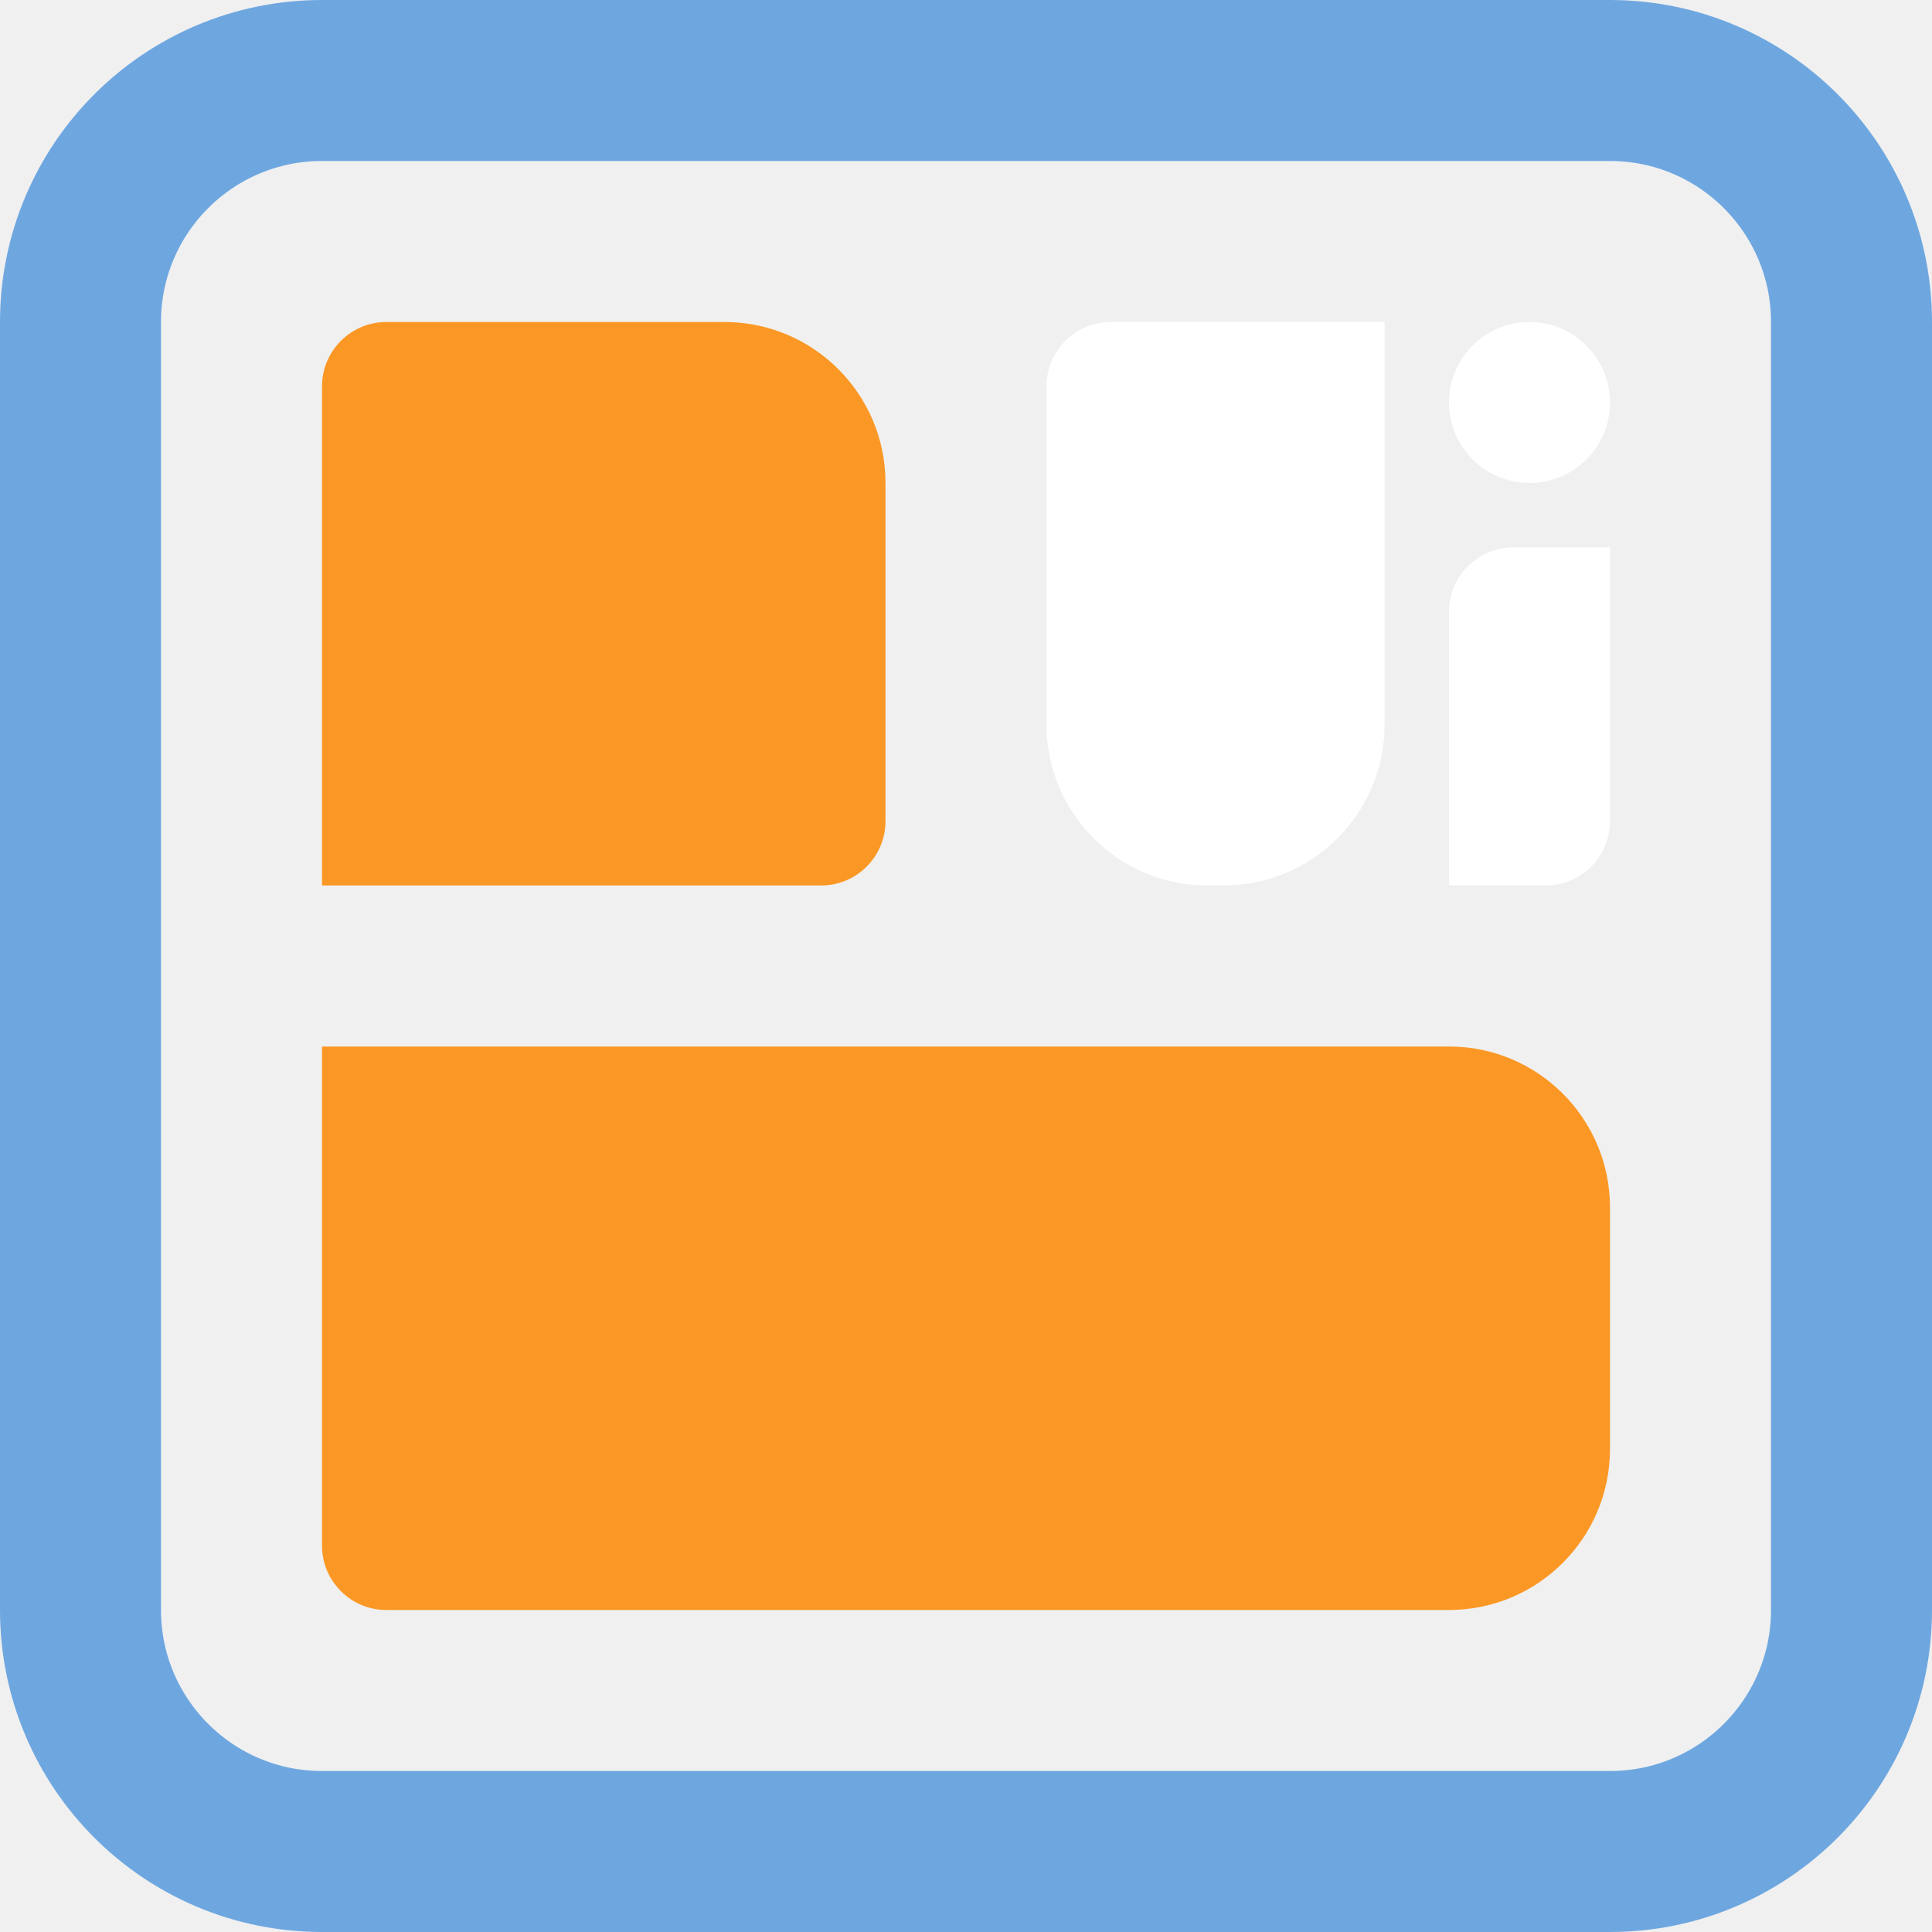
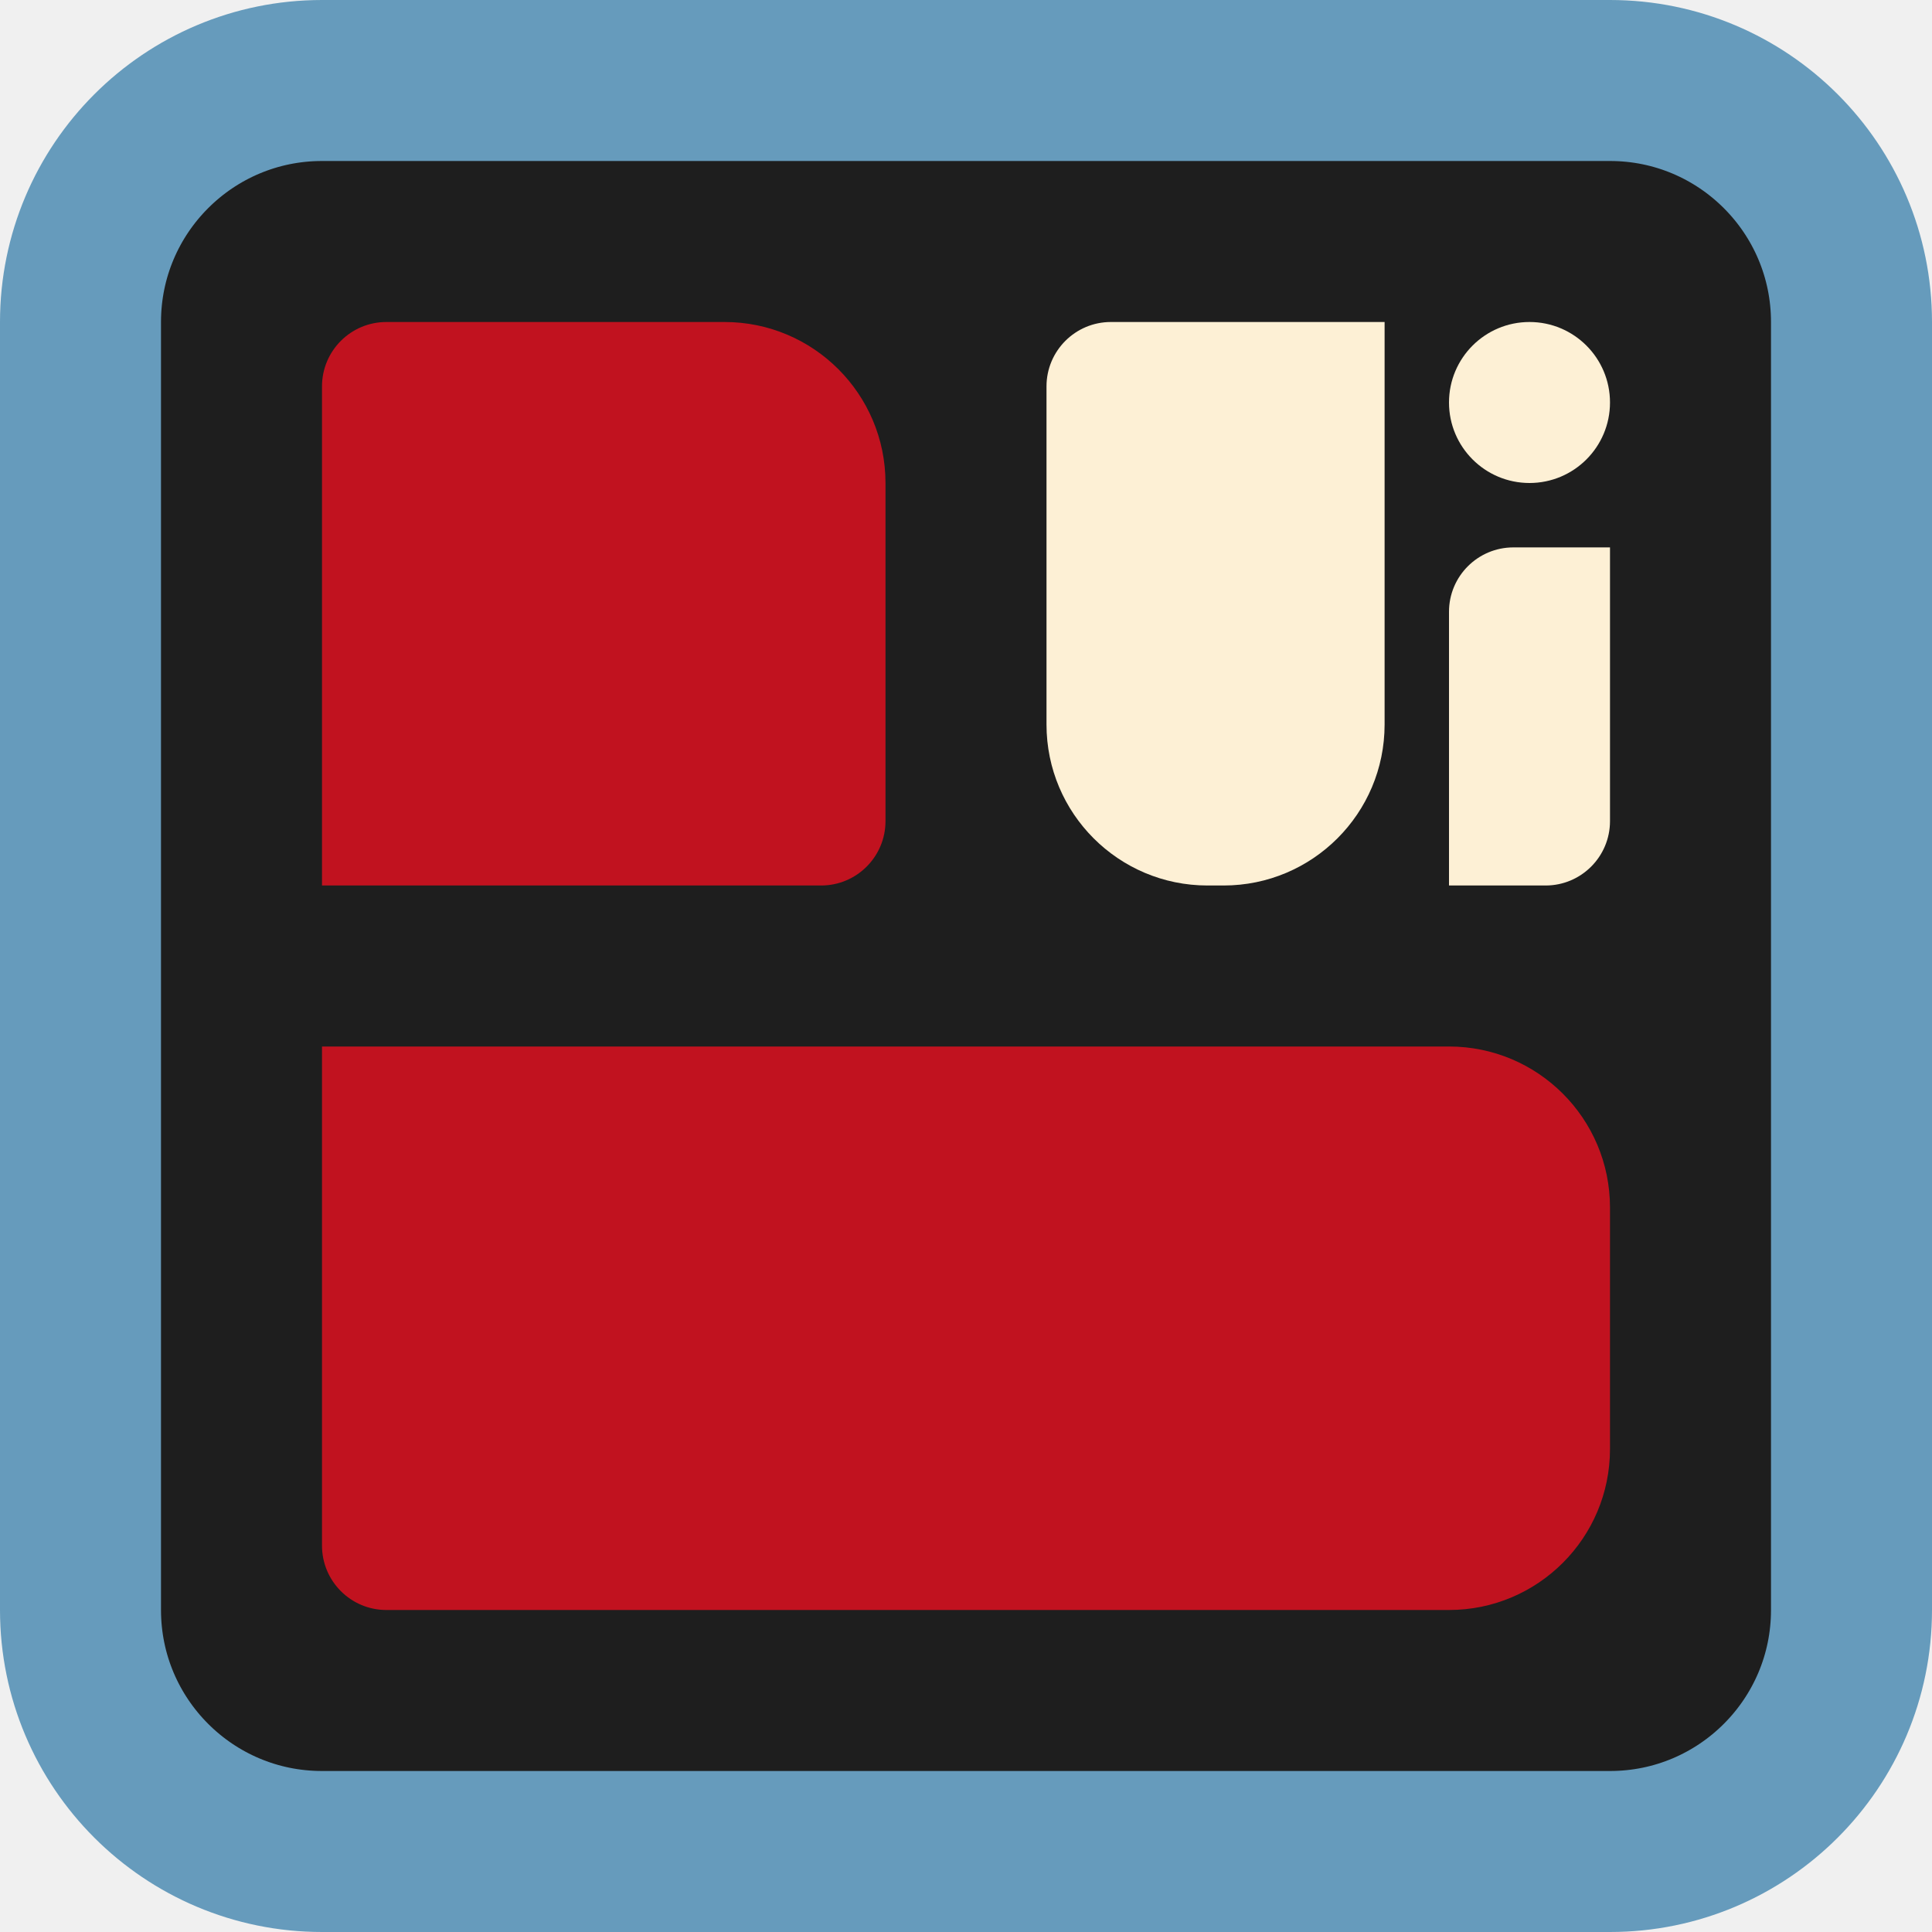
<svg xmlns="http://www.w3.org/2000/svg" width="600" height="600" viewBox="0 0 600 600" fill="none">
  <g clip-path="url(#clip0_306_44)">
-     <rect x="25" y="25" width="550" height="550" rx="75" stroke="#6EA7E0" stroke-width="50" />
-     <path d="M100 120C100 108.954 108.954 100 120 100H225C252.614 100 275 122.386 275 150V255C275 266.046 266.046 275 255 275H100V120Z" fill="#FB9825" />
-     <path d="M100 325H450C477.614 325 500 347.386 500 375V450C500 477.614 477.614 500 450 500H120C108.954 500 100 491.046 100 480V325Z" fill="#FB9825" />
-     <path d="M325 120C325 108.954 333.954 100 345 100H430V225C430 252.614 407.614 275 380 275H375C347.386 275 325 252.614 325 225V120Z" fill="white" />
-     <path d="M450 190C450 178.954 458.954 170 470 170H500V255C500 266.046 491.046 275 480 275H450V190Z" fill="white" />
-     <rect x="450" y="100" width="50" height="50" rx="25" fill="white" />
+     <rect x="25" y="25" width="550" height="550" rx="75" fill="#1E1E1E" stroke="#669BBC" stroke-width="50" />
+     <path d="M100 120C100 108.954 108.954 100 120 100H225C252.614 100 275 122.386 275 150V255C275 266.046 266.046 275 255 275H100V120Z" fill="#C1121F" />
+     <path d="M100 325H450C477.614 325 500 347.386 500 375V450C500 477.614 477.614 500 450 500H120C108.954 500 100 491.046 100 480V325Z" fill="#C1121F" />
+     <path d="M325 120C325 108.954 333.954 100 345 100H430V225C430 252.614 407.614 275 380 275H375C347.386 275 325 252.614 325 225V120Z" fill="#FDF0D5" />
+     <path d="M450 190C450 178.954 458.954 170 470 170H500V255C500 266.046 491.046 275 480 275H450V190Z" fill="#FDF0D5" />
+     <rect x="450" y="100" width="50" height="50" rx="25" fill="#FDF0D5" />
  </g>
  <defs>
    <clipPath id="clip0_306_44">
      <rect width="600" height="600" fill="white" />
    </clipPath>
  </defs>
</svg>
